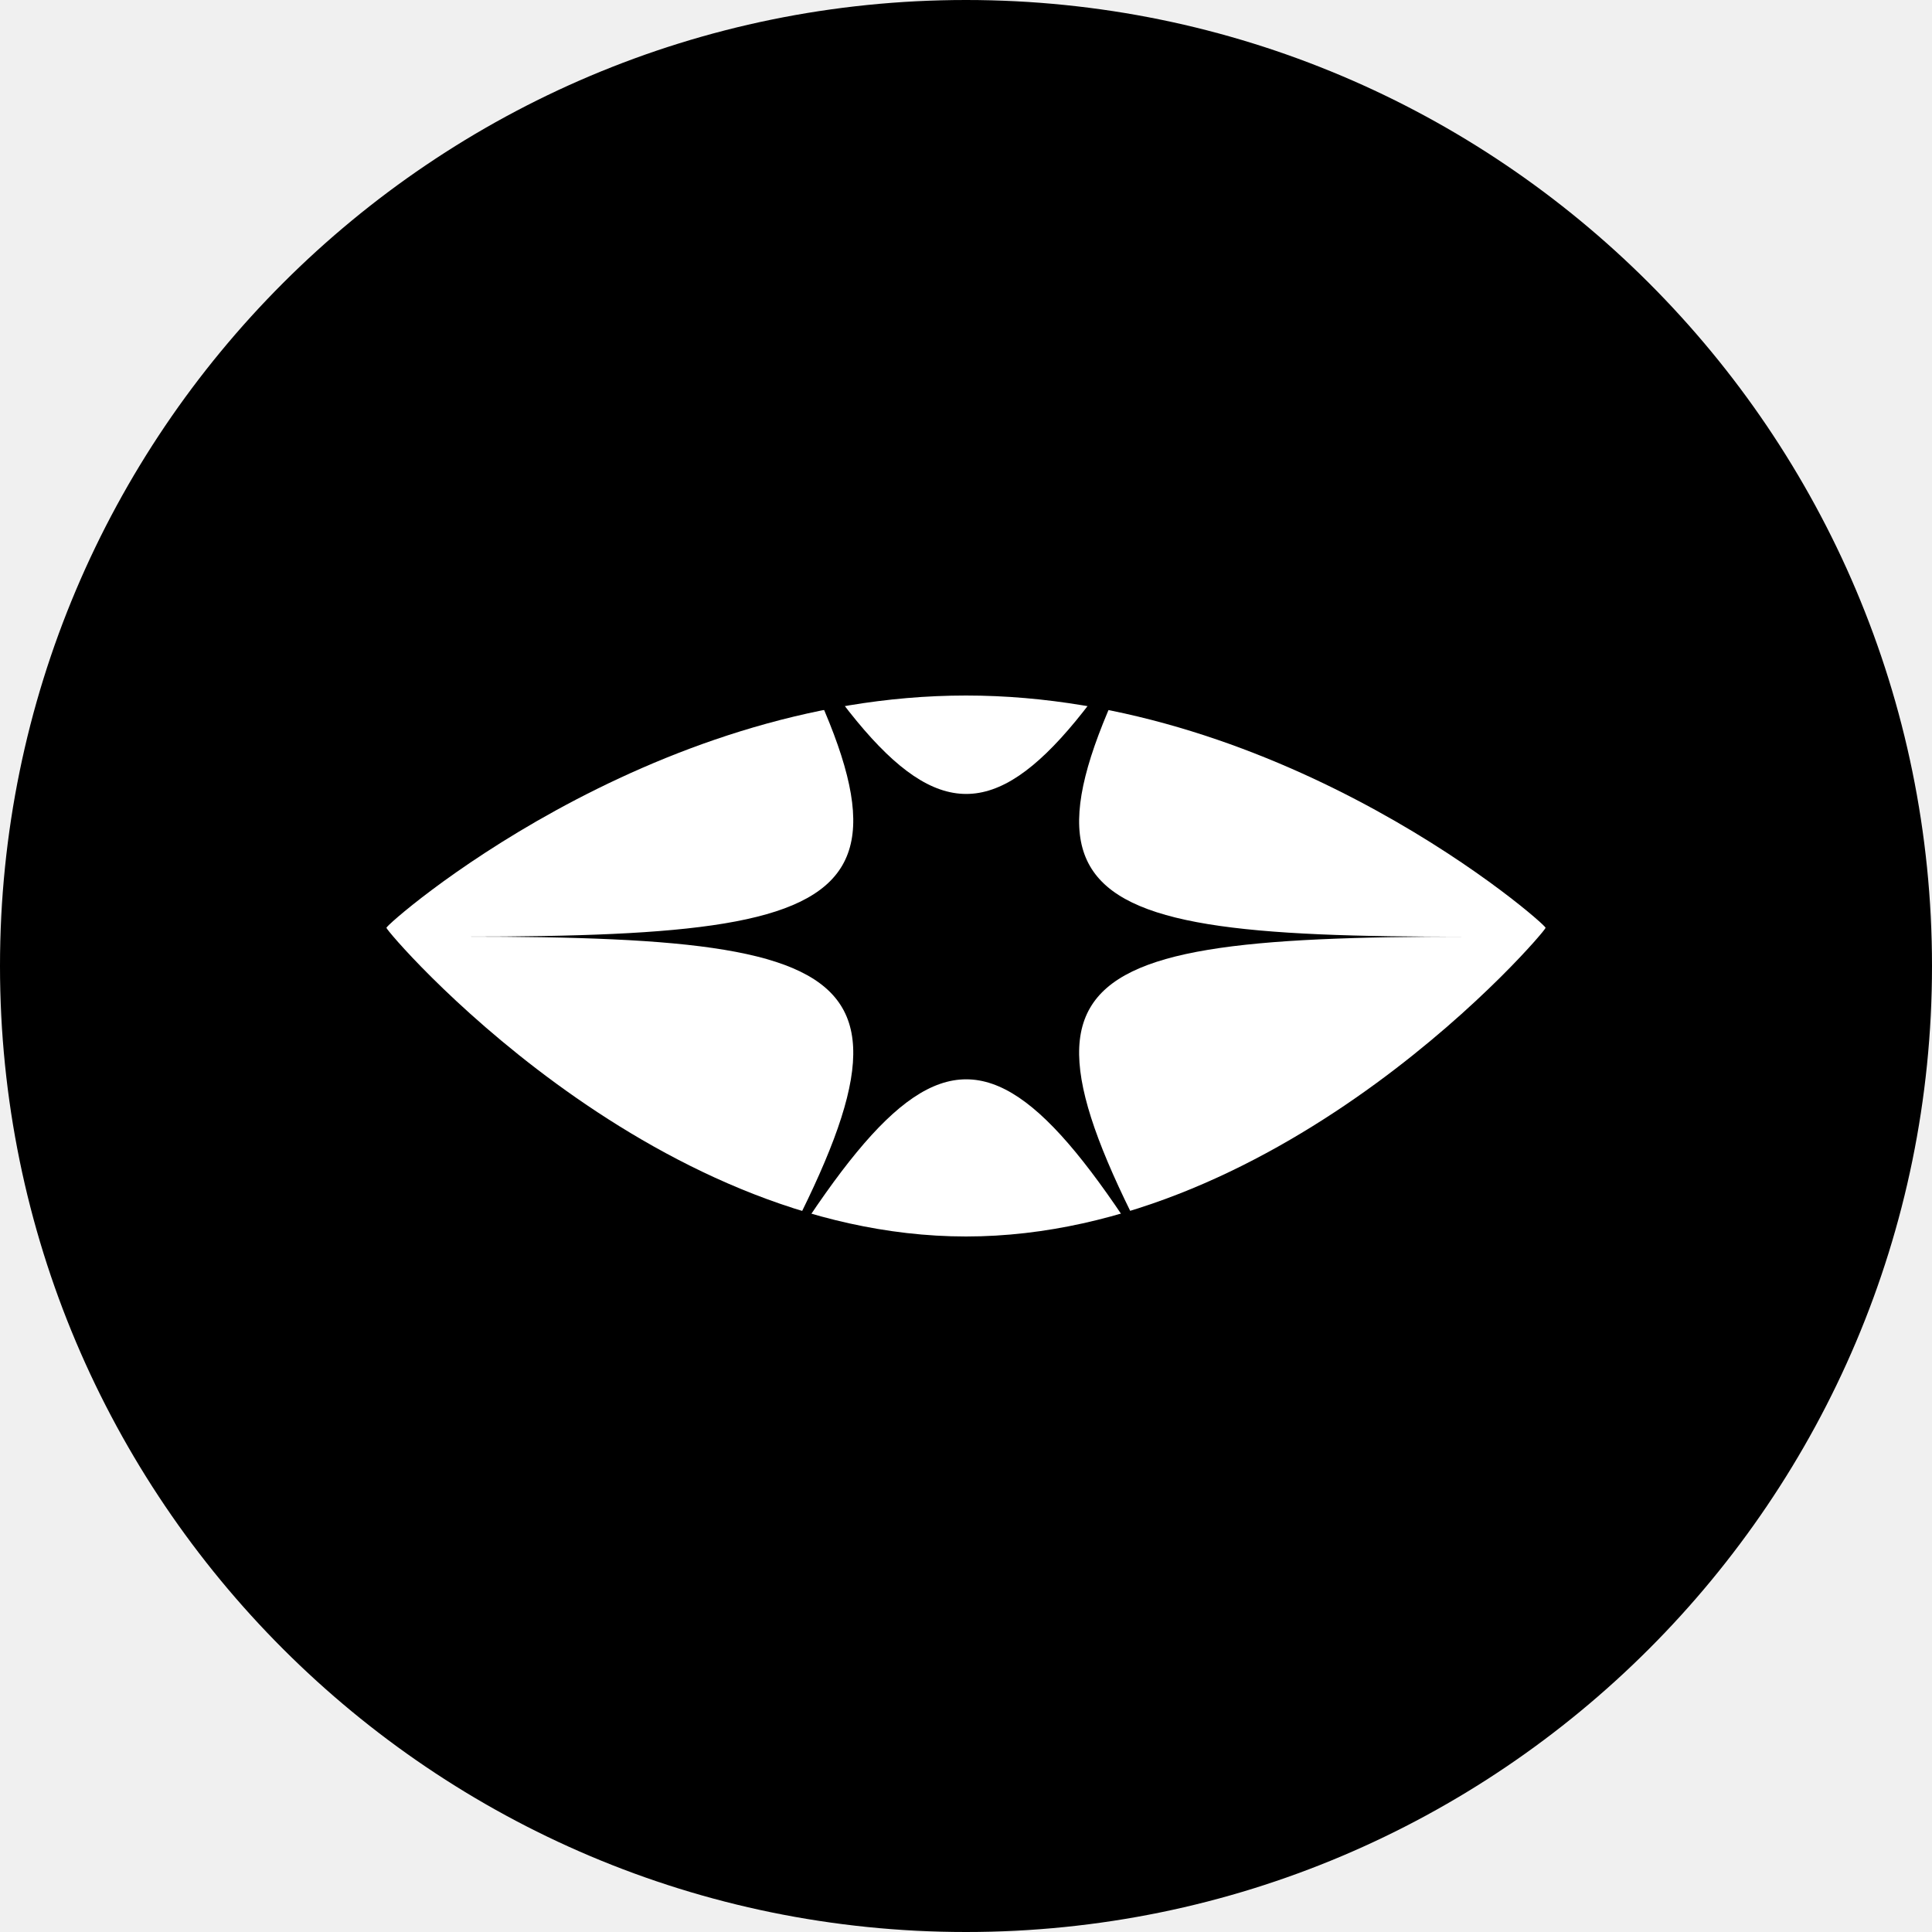
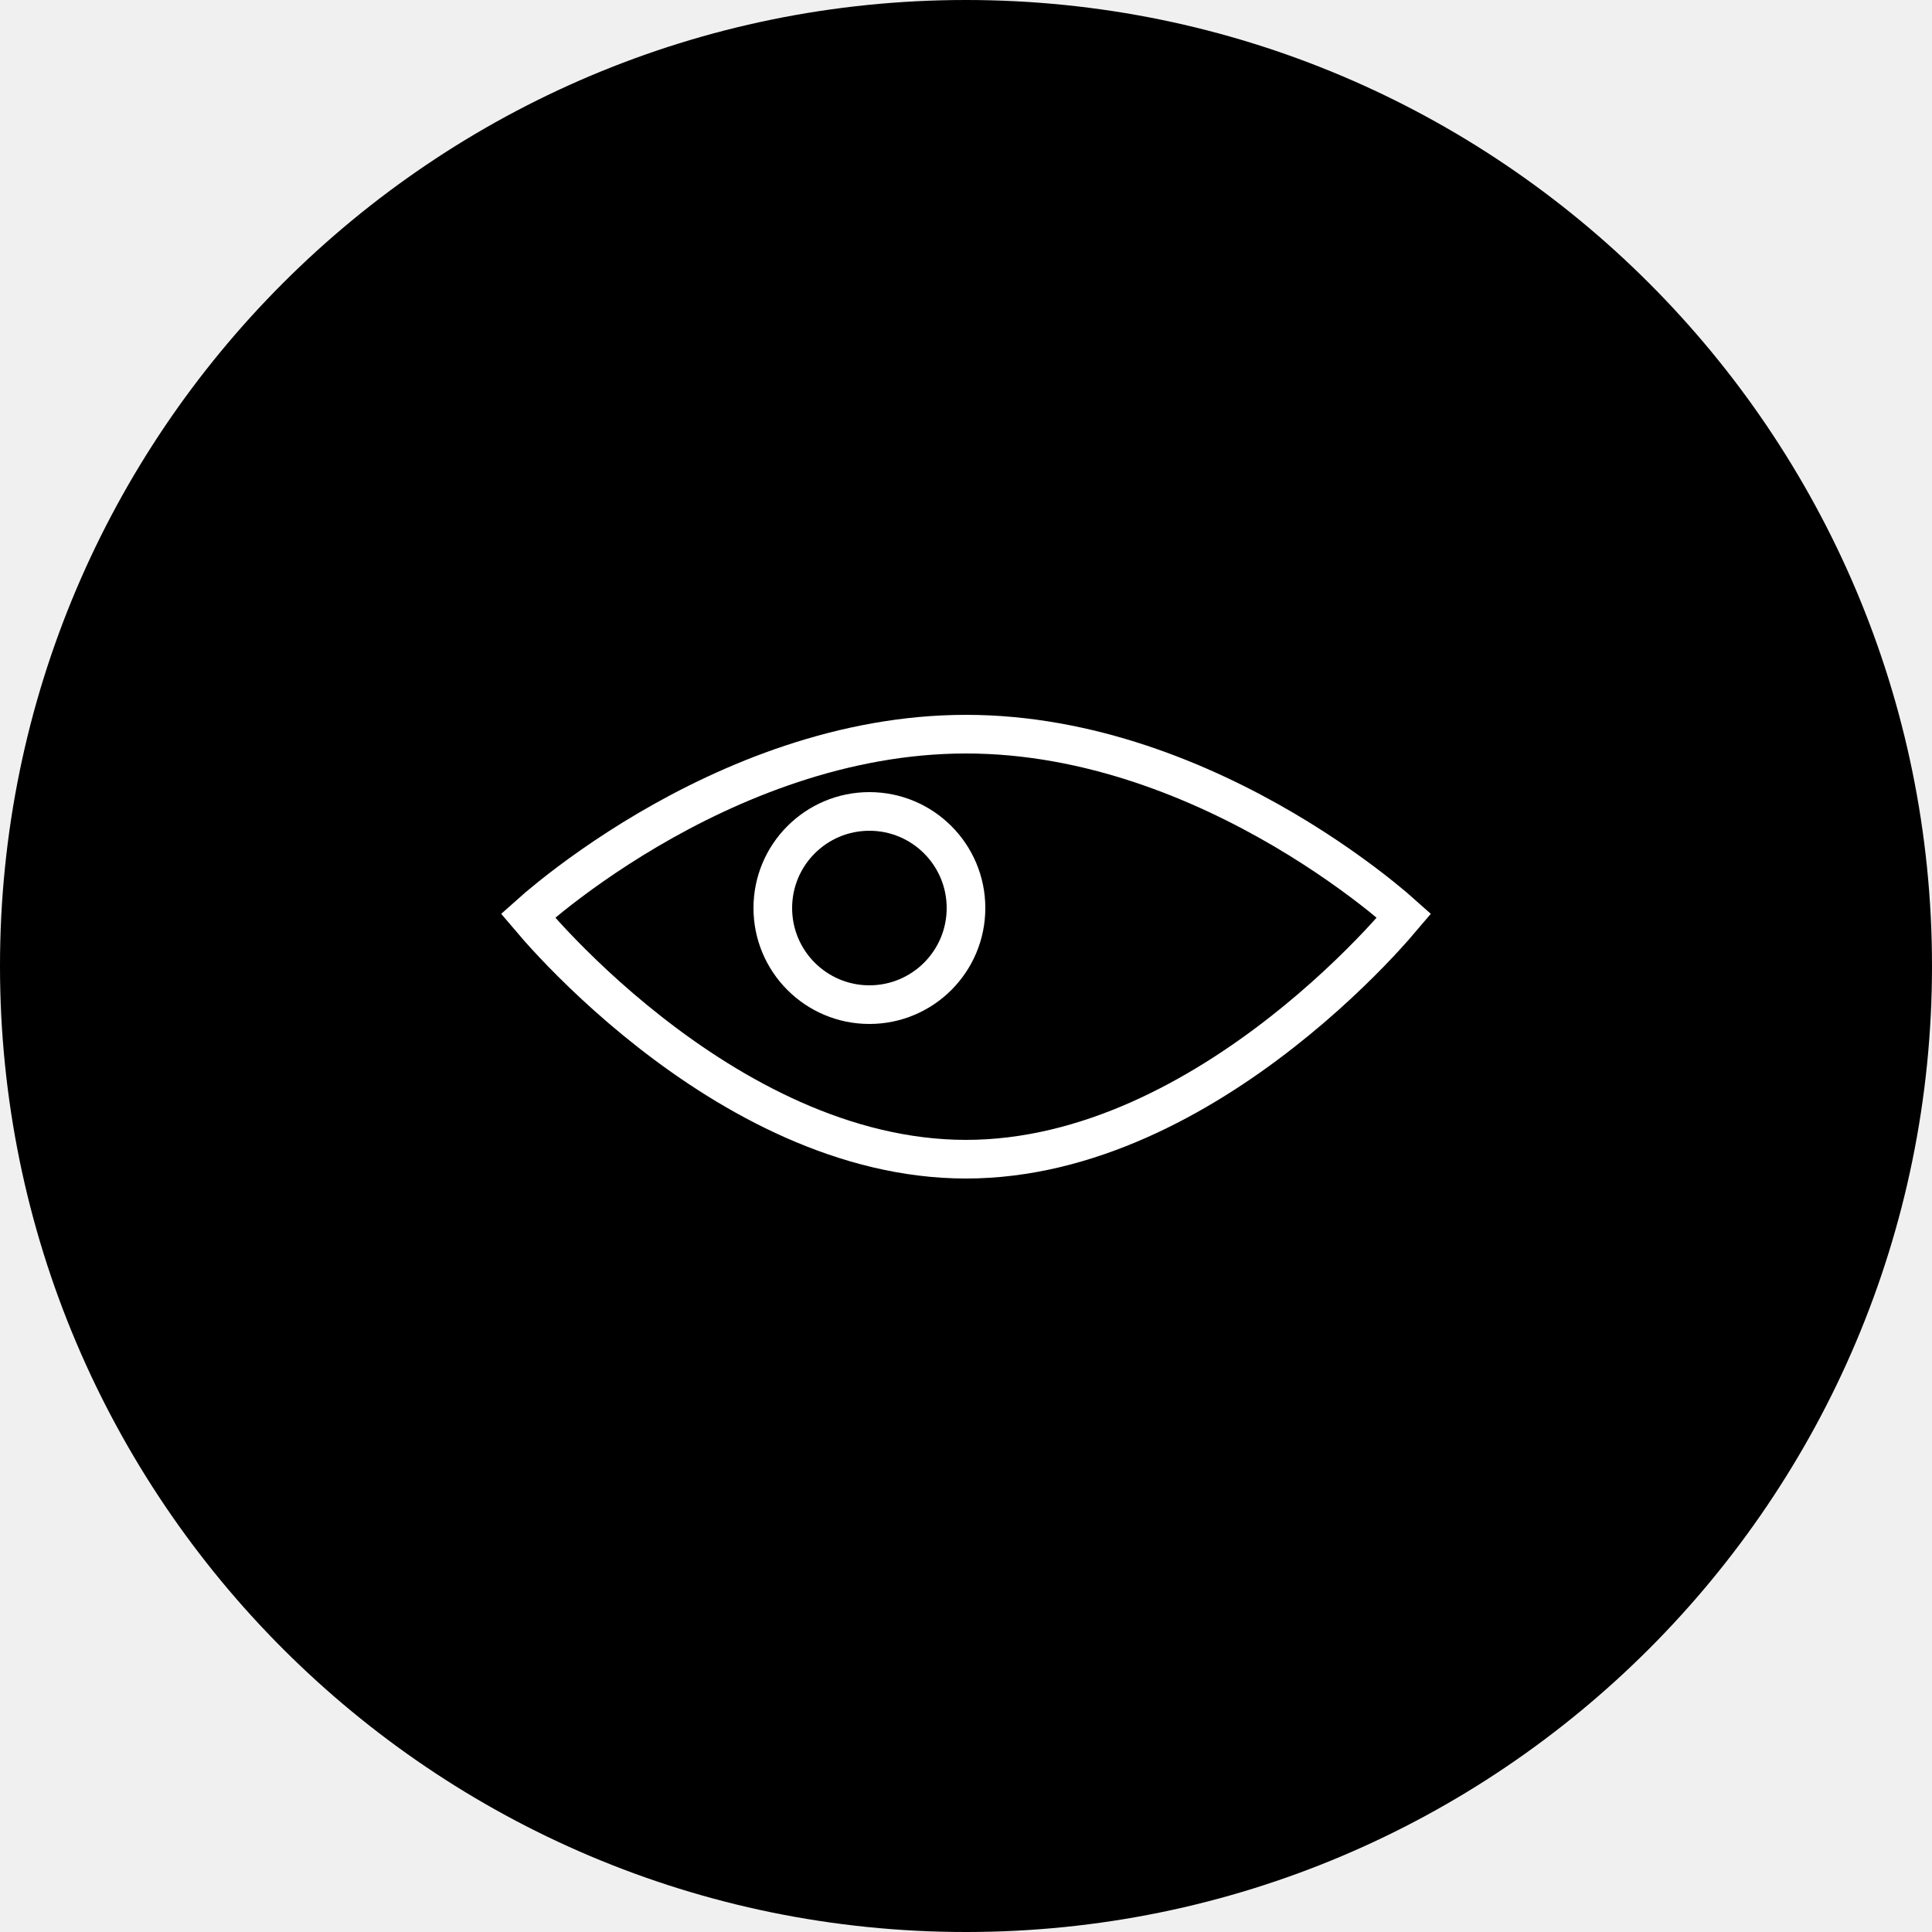
<svg xmlns="http://www.w3.org/2000/svg" width="50" height="50" viewBox="0 0 50 50" fill="none">
  <path d="M25 50C11.2 50 0 38.8 0 25C0 11.2 11.2 0 25 0C38.8 0 50 11.2 50 25C50 38.8 38.8 50 25 50Z" fill="black" />
-   <path d="M40 24.011C40 24.114 33.274 32 25 32C16.726 32 10 24.114 10 24.011C10 23.908 16.726 18 25 18C33.274 18 40 23.908 40 24.011Z" fill="white" />
-   <path d="M31.508 13C25.686 23.063 24.324 23.063 18.503 13C24.324 23.063 23.643 24.24 12 24.24C23.643 24.24 24.324 25.417 18.503 35.48C24.324 25.417 25.686 25.417 31.508 35.48C25.686 25.417 26.367 24.24 38.01 24.24C26.367 24.271 25.686 23.094 31.508 13Z" fill="black" />
+   <path d="M35.743 23.2C35.989 23.397 36.187 23.566 36.334 23.698C36.181 23.879 35.965 24.126 35.692 24.417C35.097 25.049 34.236 25.884 33.174 26.715C31.037 28.389 28.146 30 25 30C21.854 30 18.963 28.389 16.826 26.715C15.764 25.884 14.903 25.049 14.308 24.417C14.034 24.126 13.819 23.879 13.666 23.698C13.813 23.566 14.011 23.397 14.257 23.2C14.849 22.726 15.709 22.099 16.771 21.474C18.903 20.221 21.813 19 25 19C28.187 19 31.097 20.221 33.229 21.474C34.291 22.099 35.151 22.726 35.743 23.2Z" stroke="white" />
+   <circle cx="22.5" cy="23.5" r="2.5" stroke="white" />
</svg>
